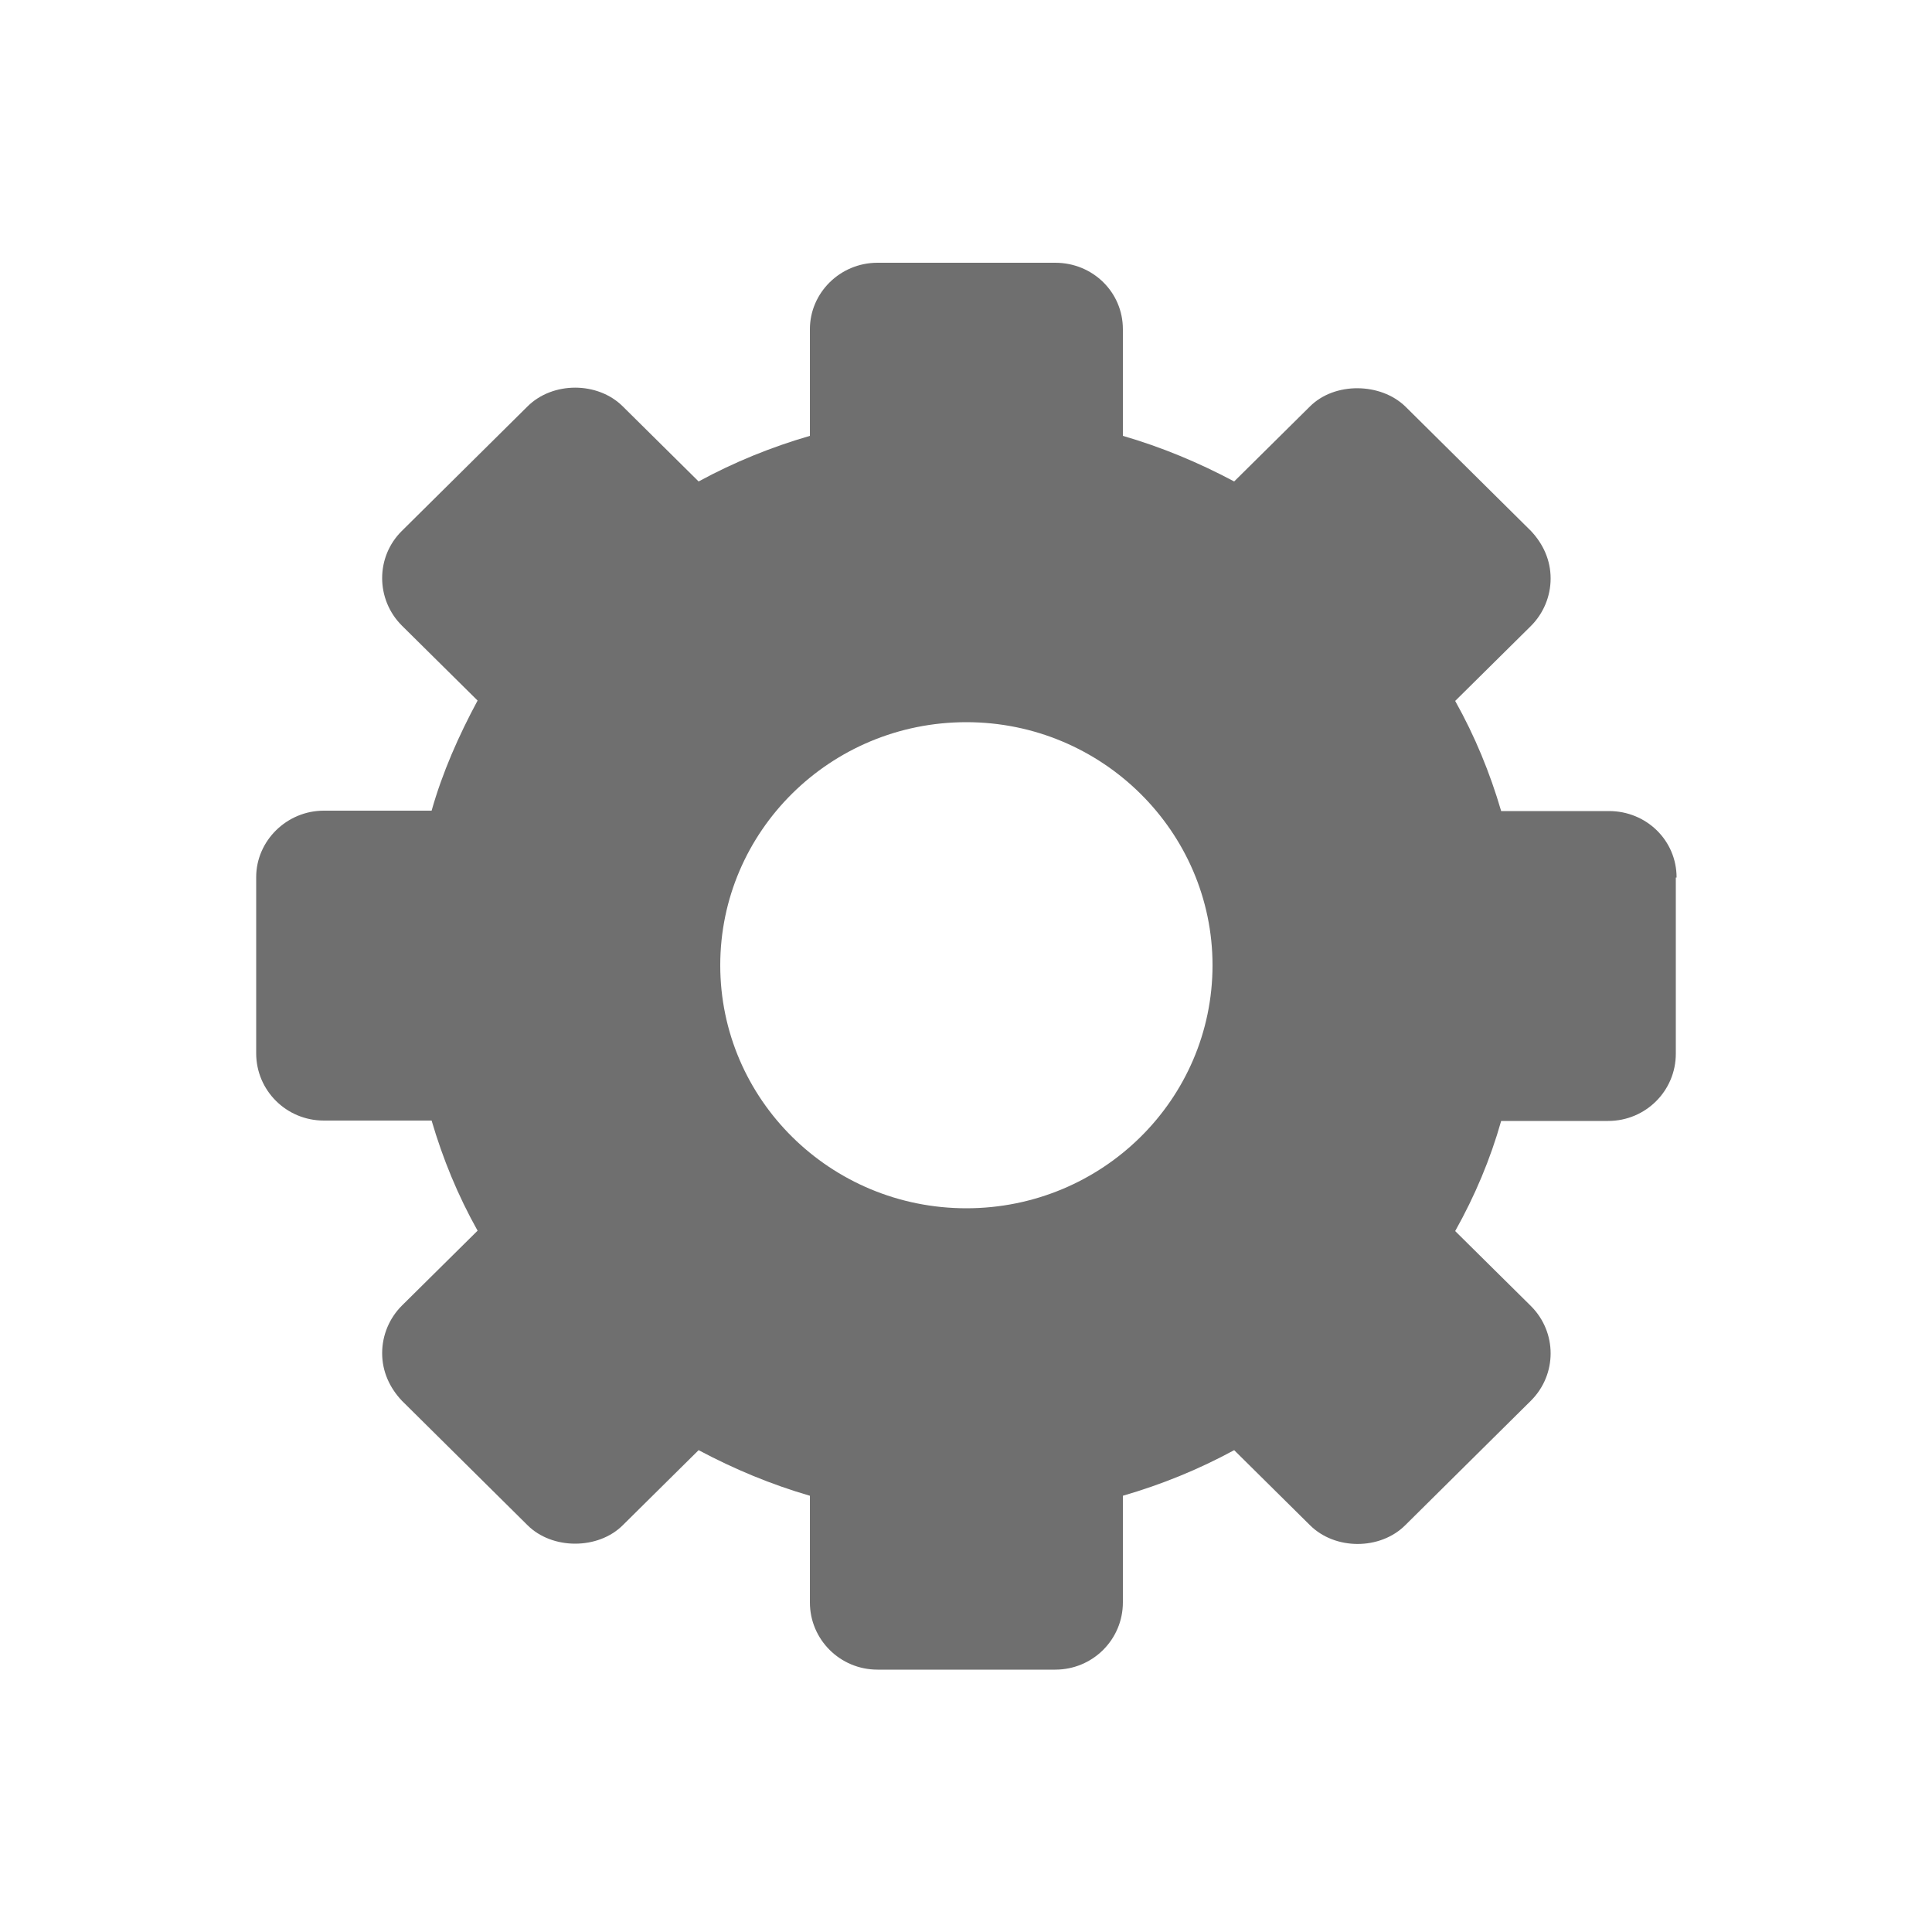
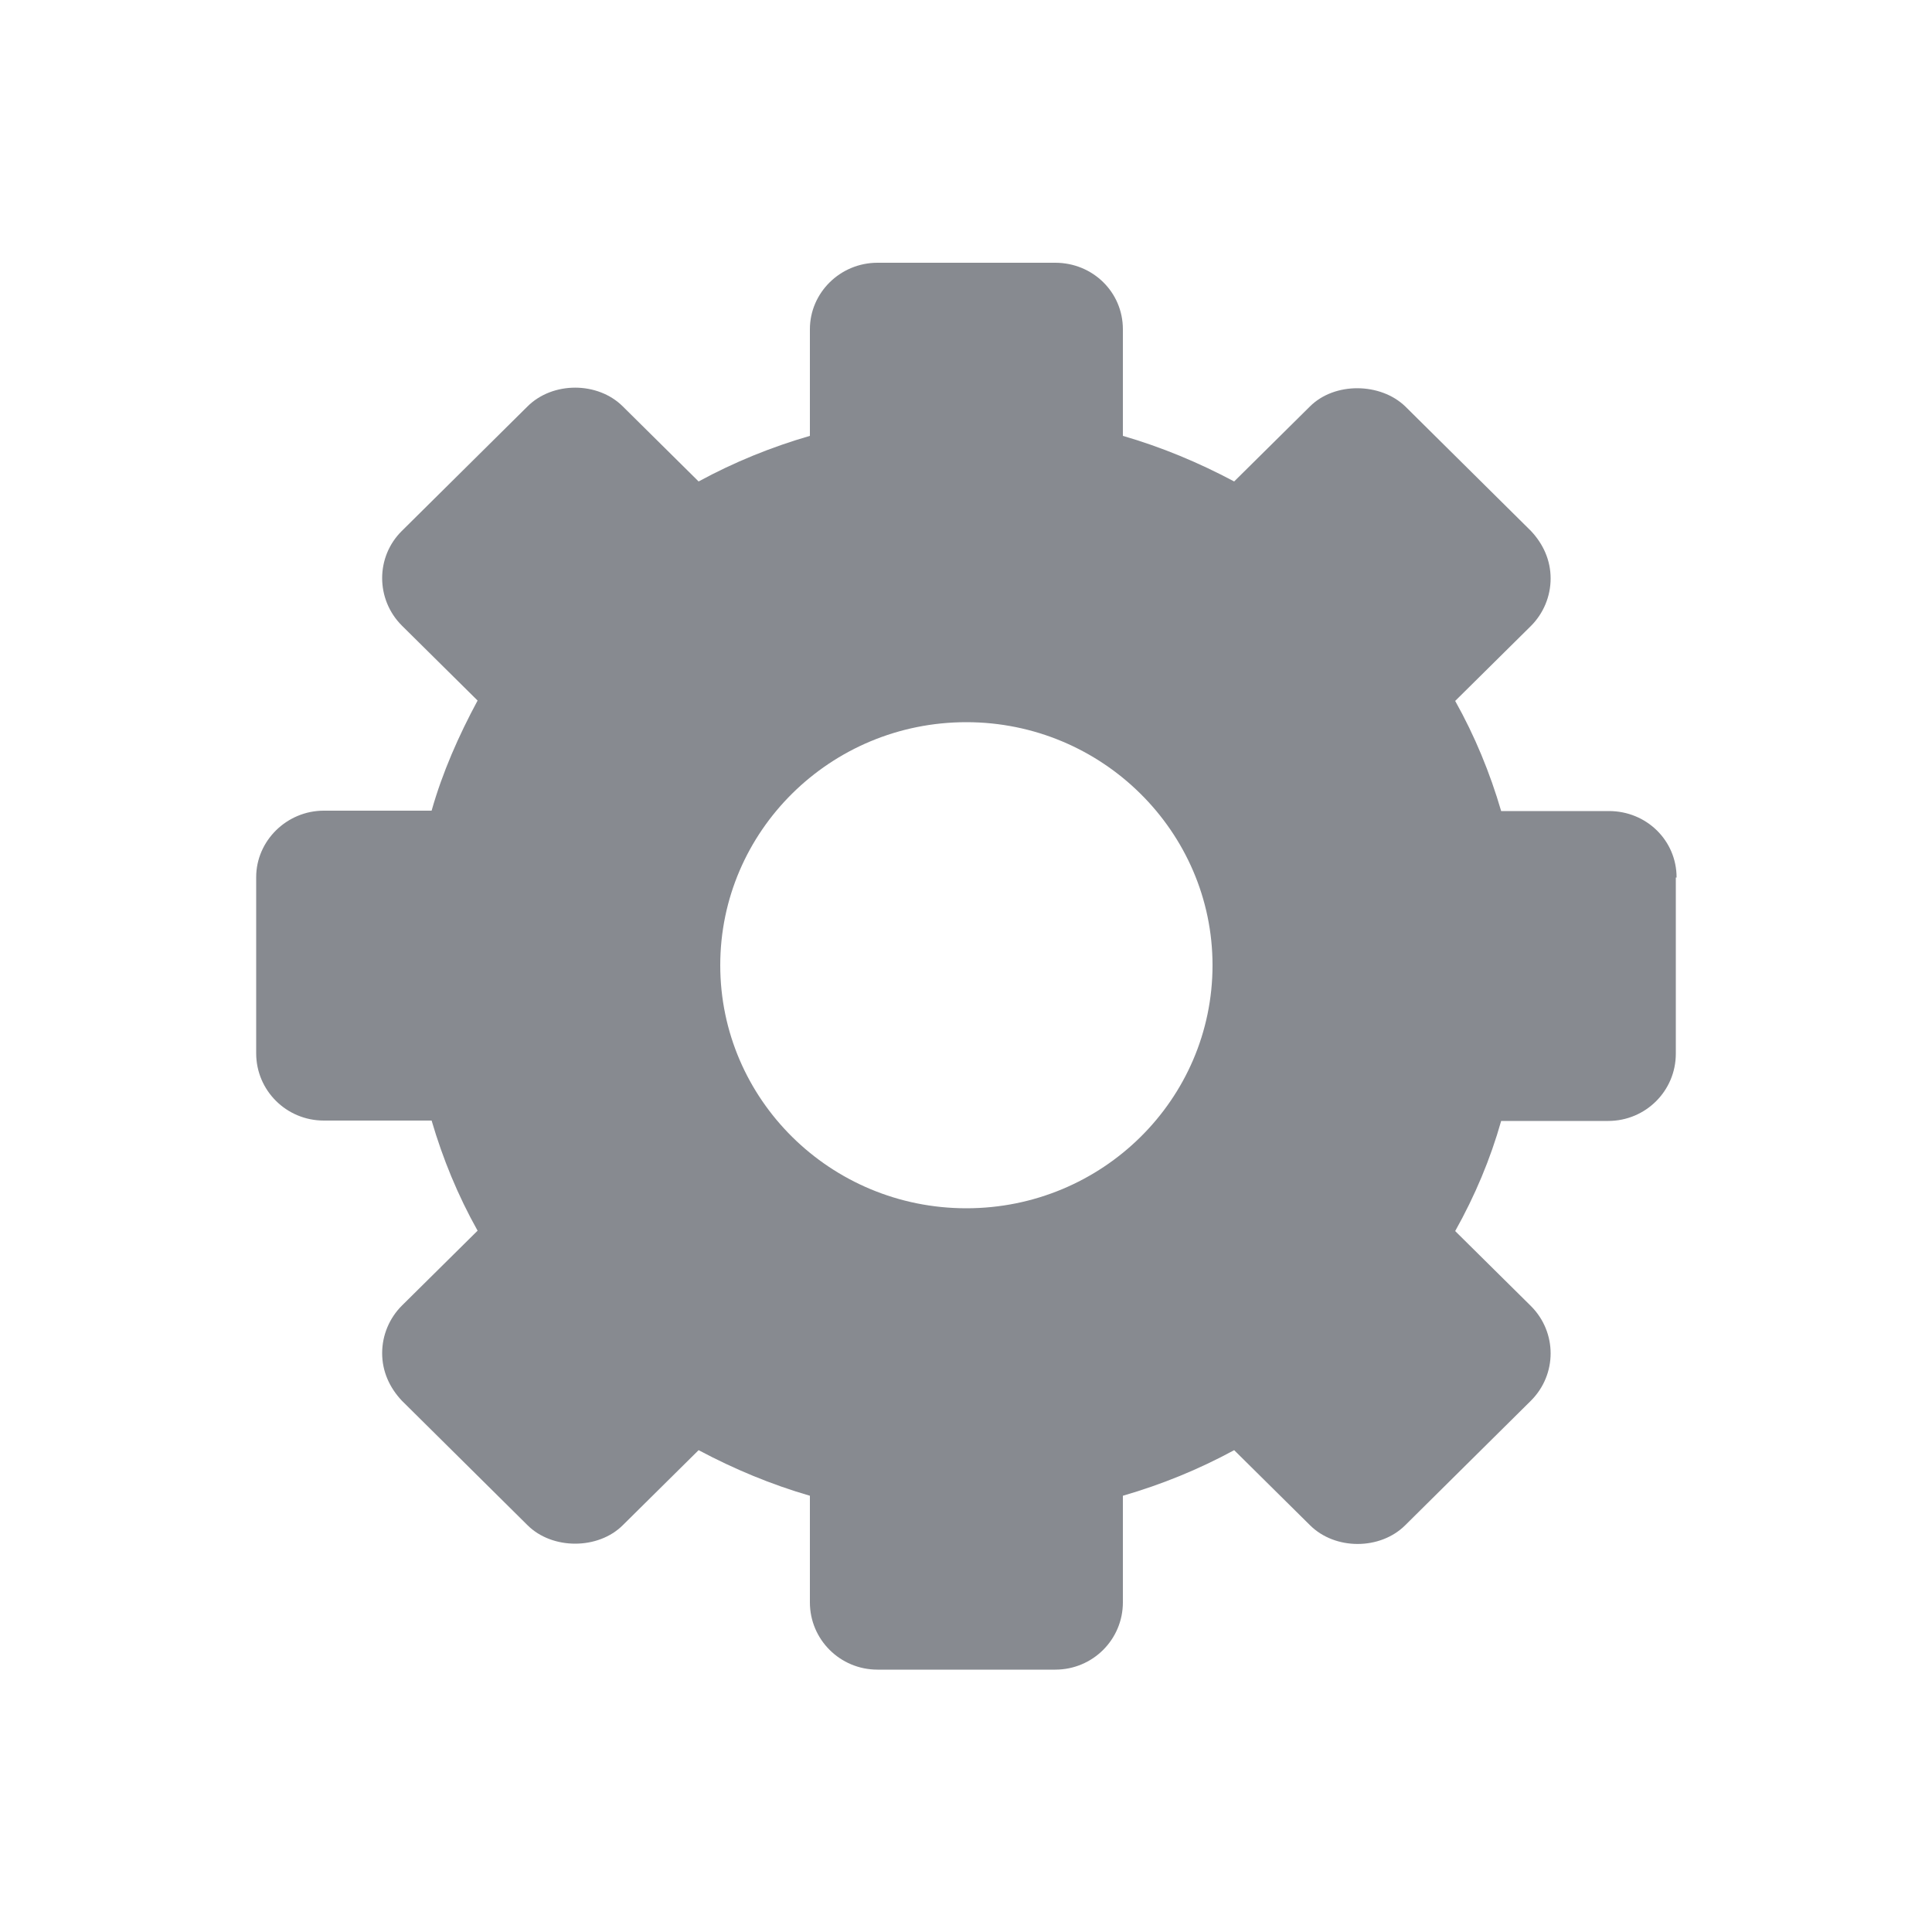
<svg xmlns="http://www.w3.org/2000/svg" id="Layer_1" version="1.1" viewBox="0 0 50 50">
  <defs>
    <style>
      .st0 {
-         fill: #6f6f6f;
+         fill: #878a90;
      }
    </style>
  </defs>
  <path class="st0" d="M43.39,22.71c0-.96-.78-1.72-1.75-1.72h-2.79c-.29-.99-.68-1.94-1.19-2.85l1.96-1.94c.32-.32.51-.76.51-1.23s-.19-.89-.51-1.23l-3.25-3.22c-.64-.62-1.83-.64-2.47,0l-1.96,1.94c-.92-.49-1.88-.89-2.88-1.18v-2.76c0-.96-.78-1.72-1.75-1.72h-4.6c-.97,0-1.75.78-1.75,1.72v2.76c-1,.29-1.96.68-2.88,1.18l-1.96-1.94c-.65-.65-1.82-.65-2.47,0l-3.25,3.22c-.68.67-.68,1.77,0,2.45l1.96,1.94c-.49.91-.91,1.86-1.19,2.85h-2.79c-.96,0-1.75.78-1.75,1.72v4.56c0,.96.78,1.74,1.75,1.74h2.79c.29.99.68,1.94,1.19,2.85l-1.96,1.94c-.32.32-.51.76-.51,1.23s.19.89.51,1.23l3.25,3.22c.64.64,1.83.64,2.47,0l1.96-1.94c.92.49,1.88.89,2.88,1.18v2.76c0,.96.78,1.74,1.75,1.74h4.6c.97,0,1.75-.78,1.75-1.74v-2.76c1-.29,1.96-.68,2.88-1.18l1.96,1.94c.65.65,1.82.65,2.47,0l3.25-3.22c.68-.68.68-1.77,0-2.45l-1.96-1.94c.51-.91.91-1.86,1.19-2.85h2.77c.97,0,1.75-.78,1.75-1.74v-4.56s.02,0,.02,0ZM31.38,24.98c0,3.47-2.85,6.29-6.37,6.29s-6.37-2.82-6.37-6.29,2.85-6.29,6.37-6.29,6.37,2.84,6.37,6.29Z" />
</svg>
